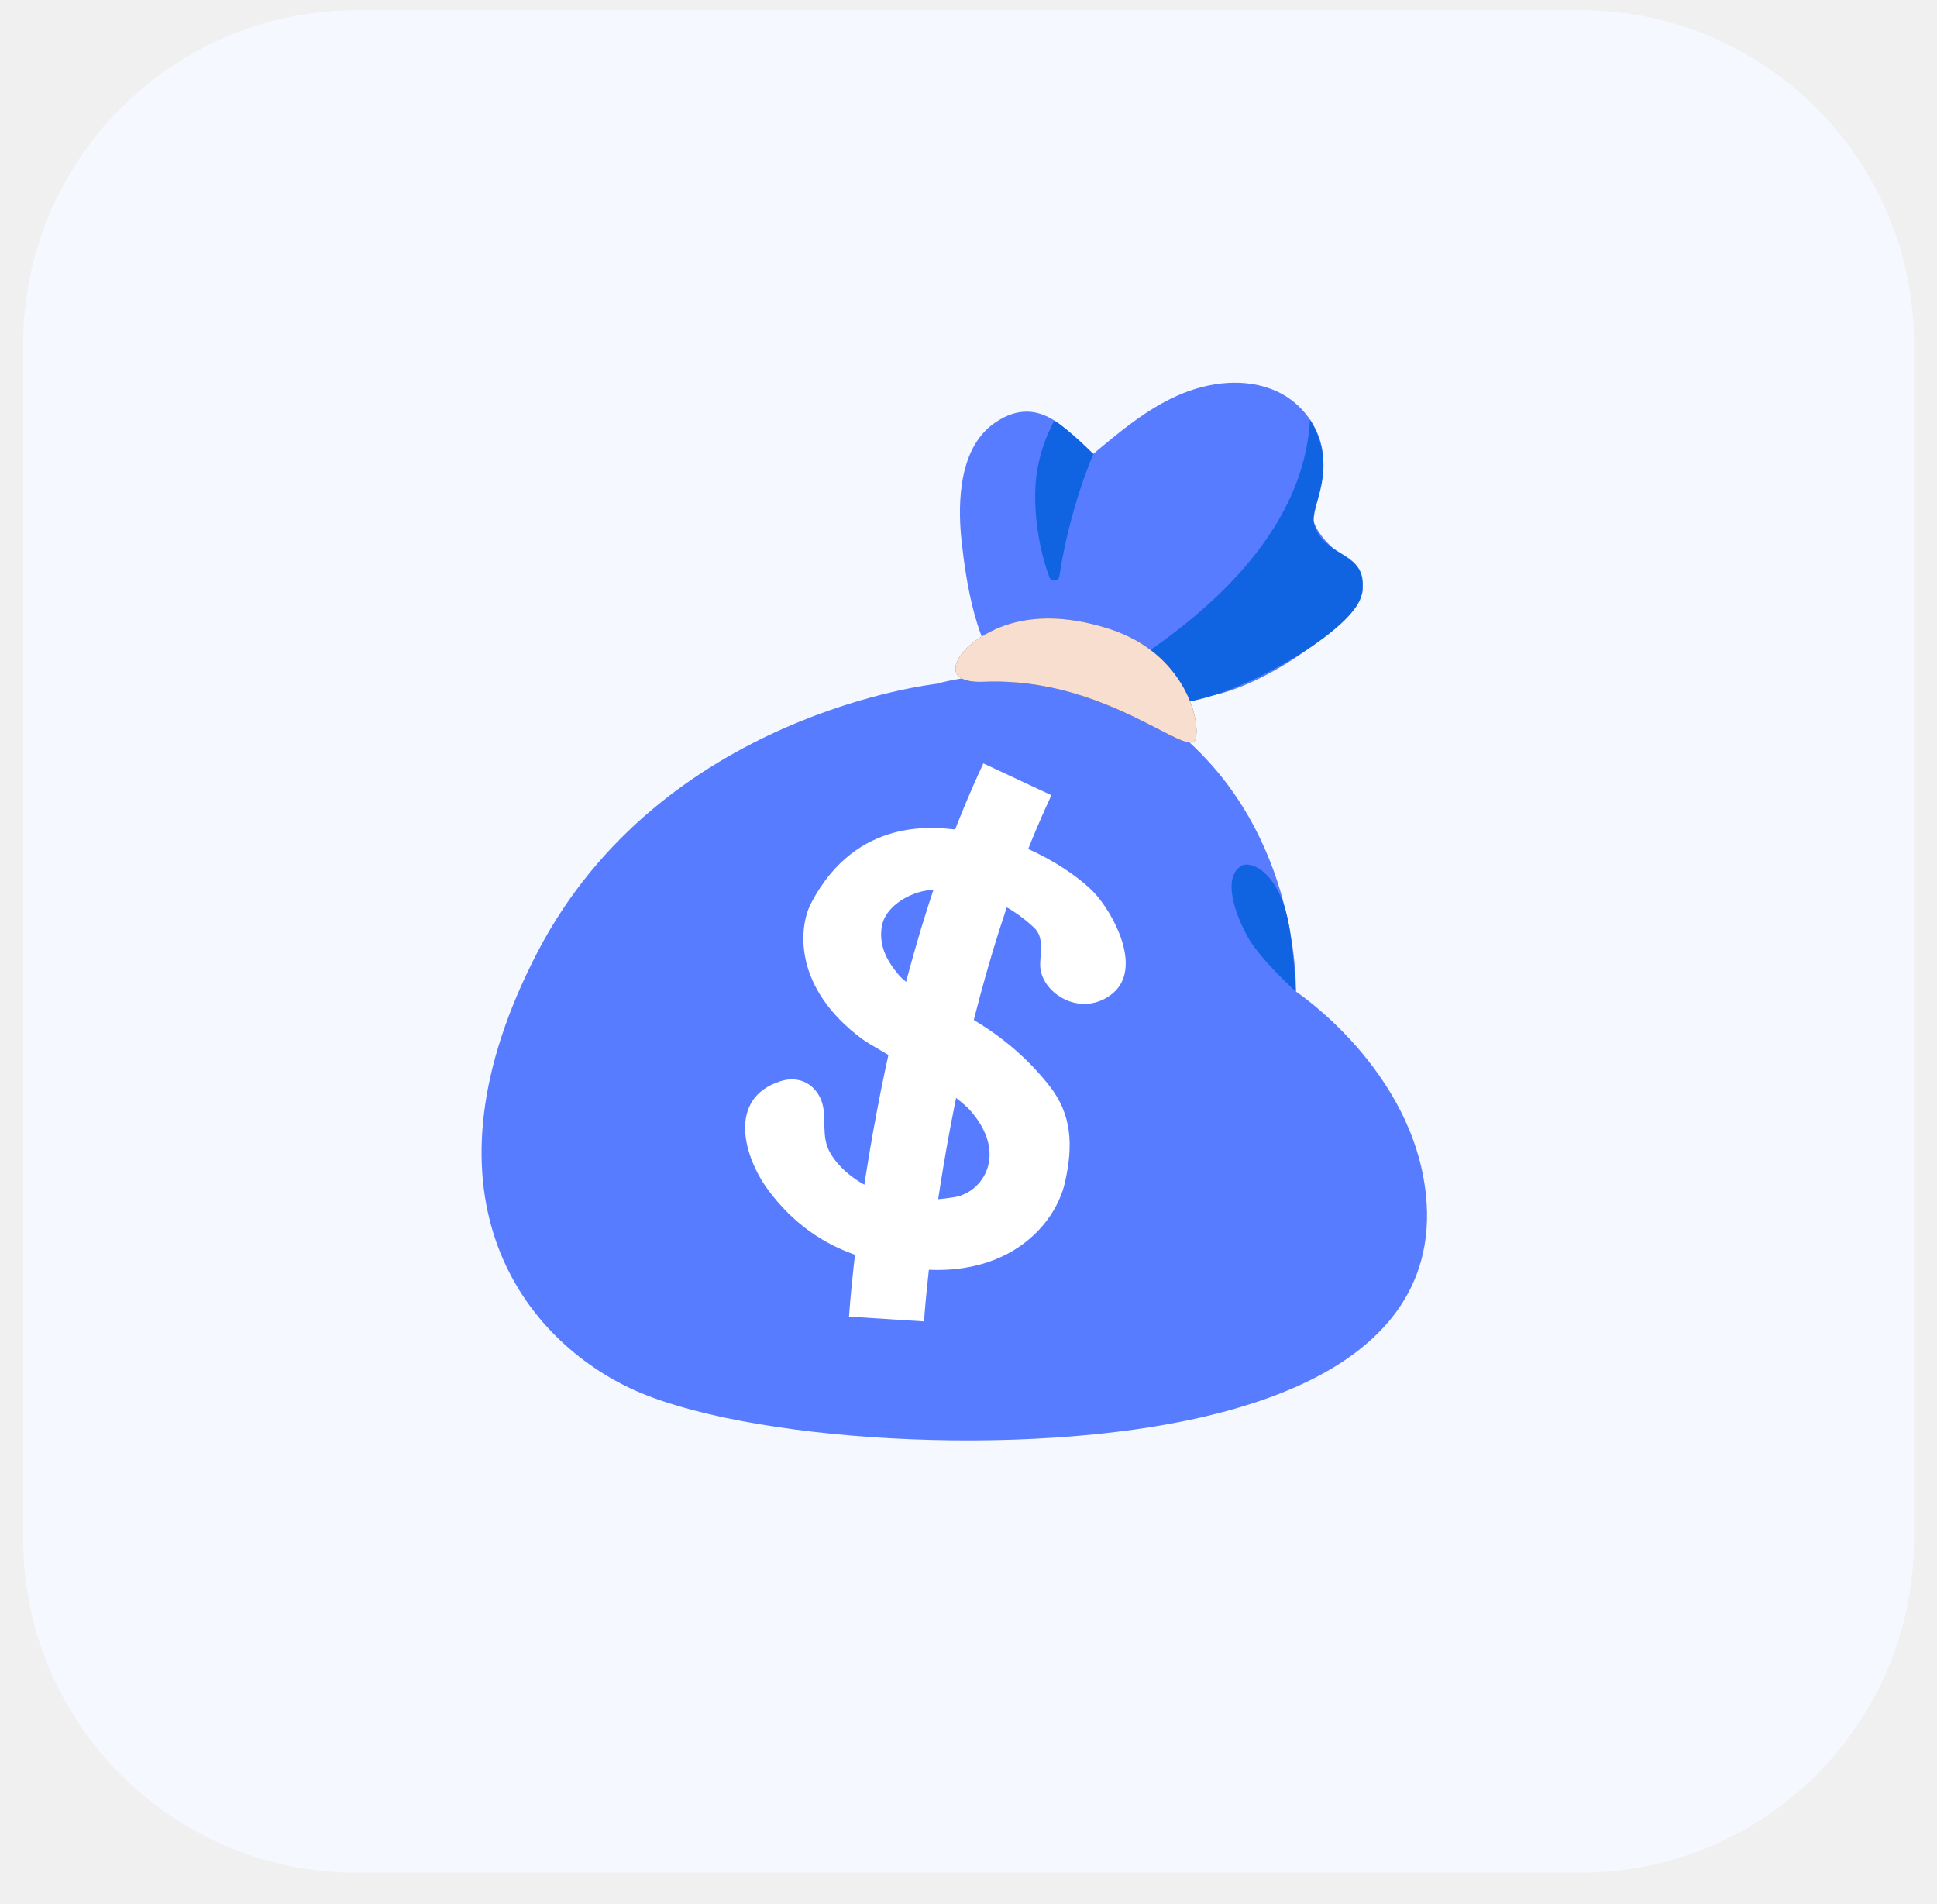
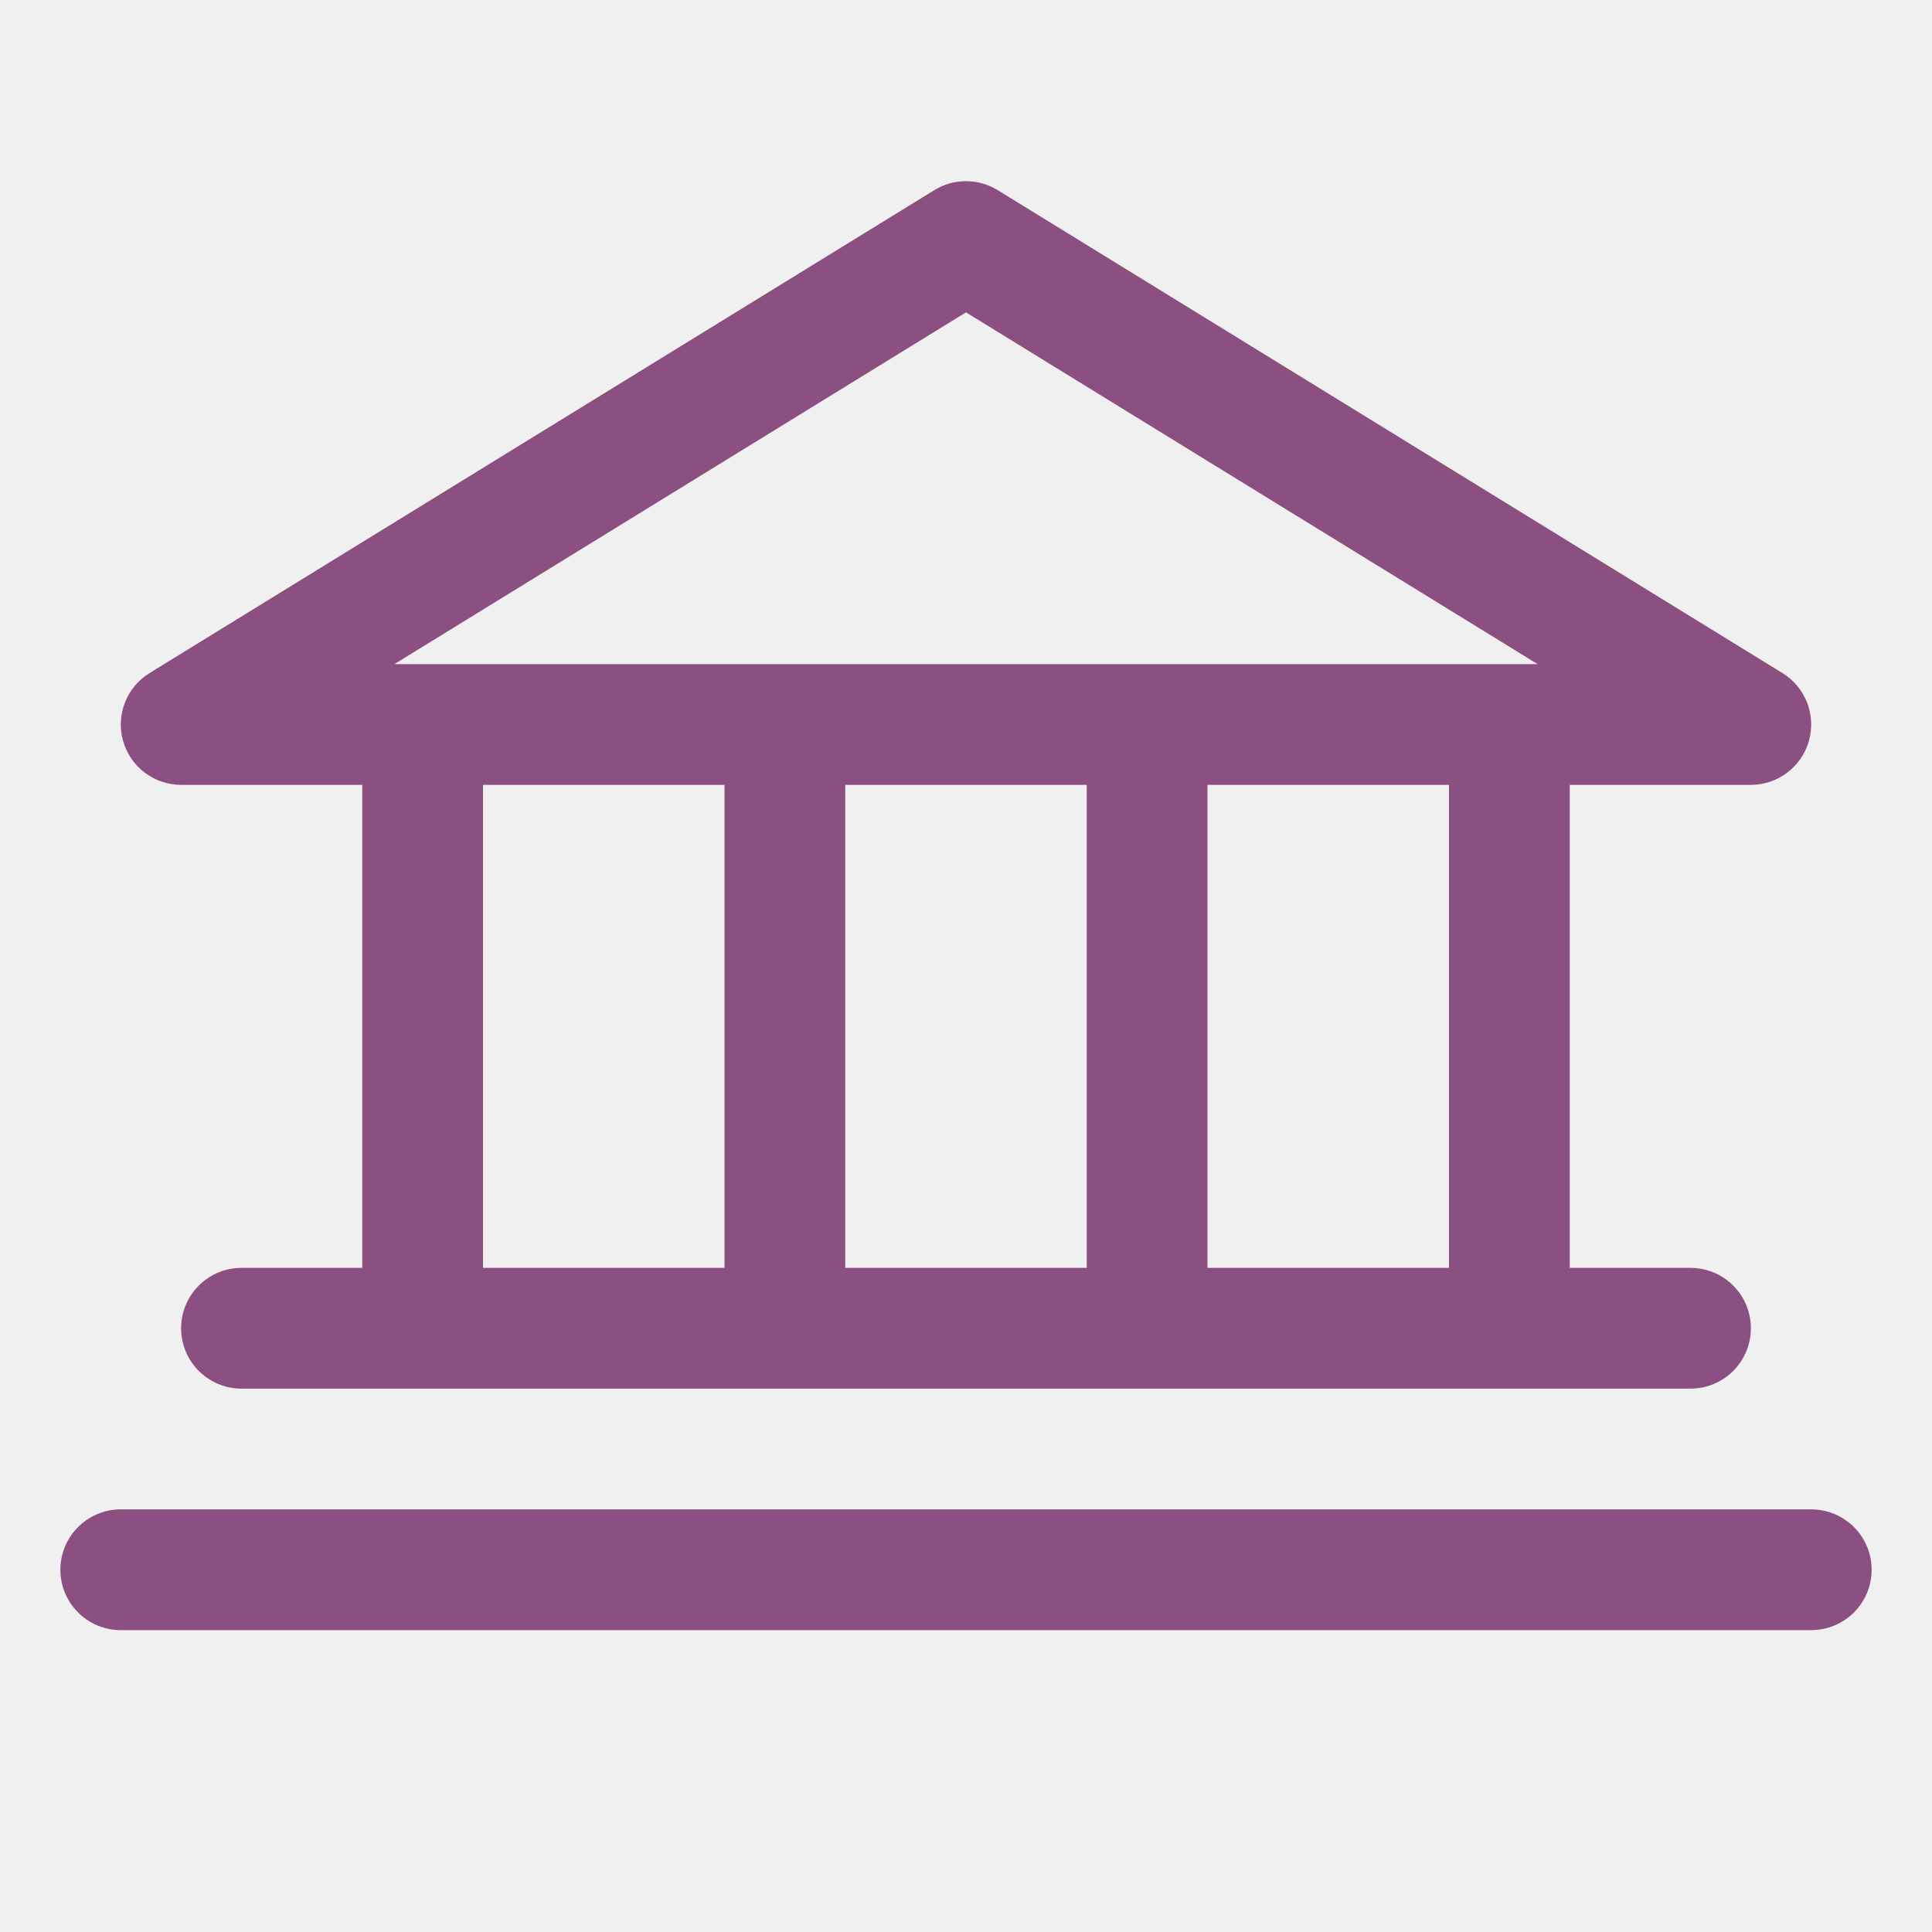
- <svg xmlns="http://www.w3.org/2000/svg" width="58" height="57" viewBox="0 0 58 57" fill="none">
-   <rect x="0.693" y="0.305" width="56.62" height="55.762" rx="10" fill="#F6F8FF" />
-   <path d="M36.349 20.812C38.12 20.419 40.426 18.662 40.777 17.796C40.983 17.29 39.956 16.498 39.682 16.179C39.054 15.45 39.307 15.091 39.55 14.223C39.827 13.236 39.17 12.146 38.238 11.719C37.307 11.291 36.193 11.426 35.256 11.843C34.32 12.26 33.52 12.93 32.736 13.59C32.164 13.228 31.251 11.632 29.773 12.669C28.752 13.384 28.659 14.941 28.791 16.184C29.1 19.052 29.807 20.541 31.14 20.942C32.823 21.448 34.686 21.182 36.349 20.812Z" fill="#577CFF" />
-   <path d="M39.226 12.562C39.002 16.427 35.231 18.992 33.442 20.122L34.603 21.119C34.603 21.119 35.339 21.135 36.347 20.813C38.075 20.264 40.601 18.713 40.775 17.797C41.031 16.464 39.664 16.755 39.355 15.702C39.194 15.145 40.139 14.092 39.226 12.562ZM32.74 13.593C32.74 13.593 32.067 12.905 31.568 12.591C31.32 13.058 31.143 13.564 31.056 14.087C30.901 15.005 31.056 16.309 31.423 17.28C31.481 17.43 31.697 17.407 31.721 17.248C32.038 15.161 32.74 13.593 32.74 13.593Z" fill="#1064E2" />
-   <path d="M28.037 20.473C28.037 20.473 19.806 21.362 16.093 28.508C12.38 35.654 15.536 39.987 18.877 41.565C22.218 43.143 30.636 43.7 36.112 42.401C41.587 41.103 42.957 38.412 42.701 35.812C42.329 32.018 38.803 29.685 38.803 29.685C38.803 29.685 38.943 24.998 35.307 21.956C32.079 19.253 28.037 20.473 28.037 20.473Z" fill="#577CFF" />
-   <path d="M31.415 32.498C29.65 30.27 27.565 29.972 26.898 29.173C26.533 28.737 26.32 28.297 26.401 27.75C26.488 27.17 27.161 26.769 27.684 26.671C28.294 26.555 29.747 26.616 30.969 27.779C31.26 28.054 31.154 28.481 31.146 28.864C31.125 29.685 32.299 30.482 33.249 29.795C34.202 29.107 33.471 27.573 32.856 26.829C32.392 26.267 30.708 25.03 28.615 24.834C28.027 24.779 25.66 24.428 24.293 27.027C23.9 27.774 23.755 29.579 25.813 31.104C26.243 31.424 28.476 32.558 29.096 33.295C30.17 34.569 29.433 35.691 28.594 35.838C26.306 36.239 25.011 35.002 24.771 34.324C24.599 33.841 24.779 33.318 24.557 32.864C24.33 32.397 23.866 32.213 23.375 32.368C21.765 32.88 22.277 34.64 22.989 35.609C23.752 36.646 24.689 37.271 25.742 37.614C29.671 38.894 31.56 36.873 31.89 35.392C32.133 34.308 32.107 33.368 31.415 32.498Z" fill="white" />
-   <path d="M30.464 23.331C27.12 30.472 26.545 39.489 26.545 39.489" stroke="white" stroke-width="2.25" stroke-miterlimit="10" />
-   <path d="M33.24 18.836C35.467 19.562 35.96 21.575 35.8 22.124C35.607 22.768 33.139 20.261 29.471 20.411C28.189 20.464 28.561 19.678 29.155 19.224C29.939 18.625 31.255 18.192 33.24 18.836Z" fill="#6D4C41" />
-   <path d="M33.24 18.836C35.467 19.562 35.96 21.575 35.8 22.124C35.607 22.768 33.139 20.261 29.471 20.411C28.189 20.464 28.561 19.678 29.155 19.224C29.939 18.625 31.255 18.192 33.24 18.836Z" fill="#F7DECE" />
-   <path d="M37.148 25.934C37.428 25.741 38.368 26.074 38.632 27.913C38.761 28.813 38.8 29.684 38.8 29.684C38.8 29.684 37.692 28.689 37.325 27.989C36.863 27.105 36.684 26.25 37.148 25.934Z" fill="#1064E2" />
+ <svg xmlns="http://www.w3.org/2000/svg" width="32" height="32" fill="#8c4f81" viewBox="0 0 256 256">
+   <path d="M24,104H48v64H32a8,8,0,0,0,0,16H224a8,8,0,0,0,0-16H208V104h24a8,8,0,0,0,4.19-14.81l-104-64a8,8,0,0,0-8.38,0l-104,64A8,8,0,0,0,24,104Zm40,0H96v64H64Zm80,0v64H112V104Zm48,64H160V104h32ZM128,41.39,203.74,88H52.26ZM248,208a8,8,0,0,1-8,8H16a8,8,0,0,1,0-16H240A8,8,0,0,1,248,208Z" />
</svg>
